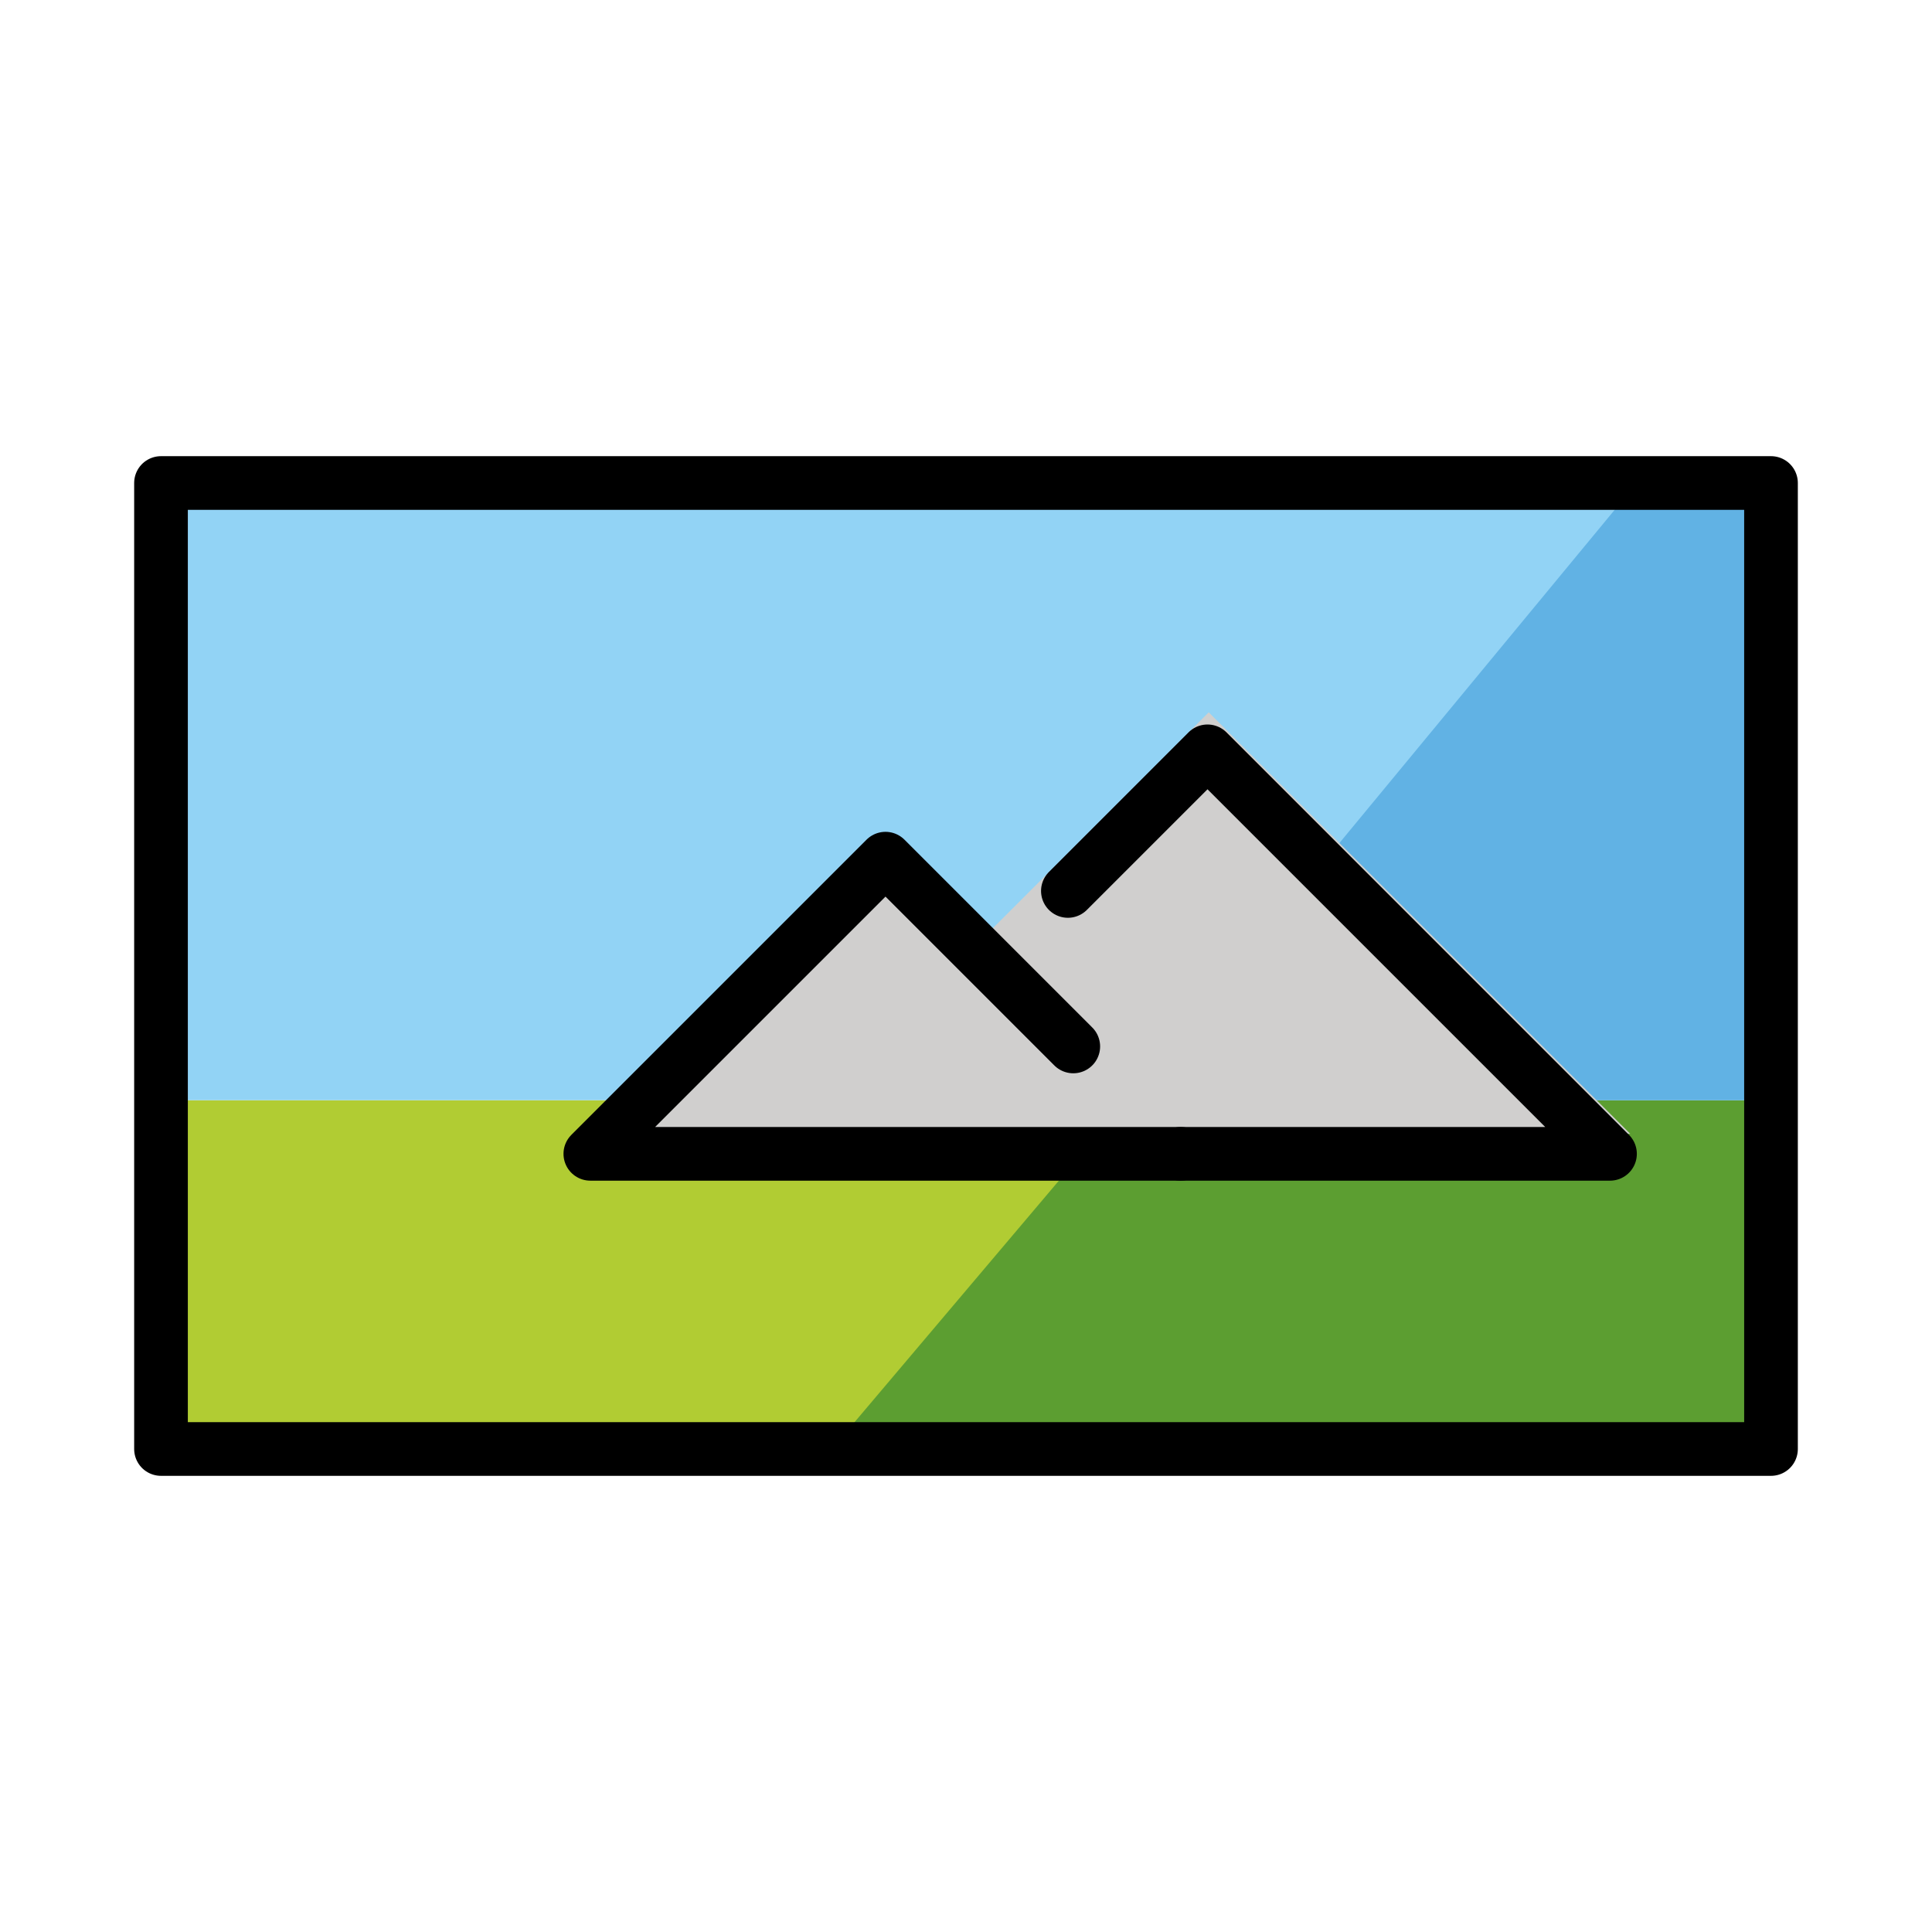
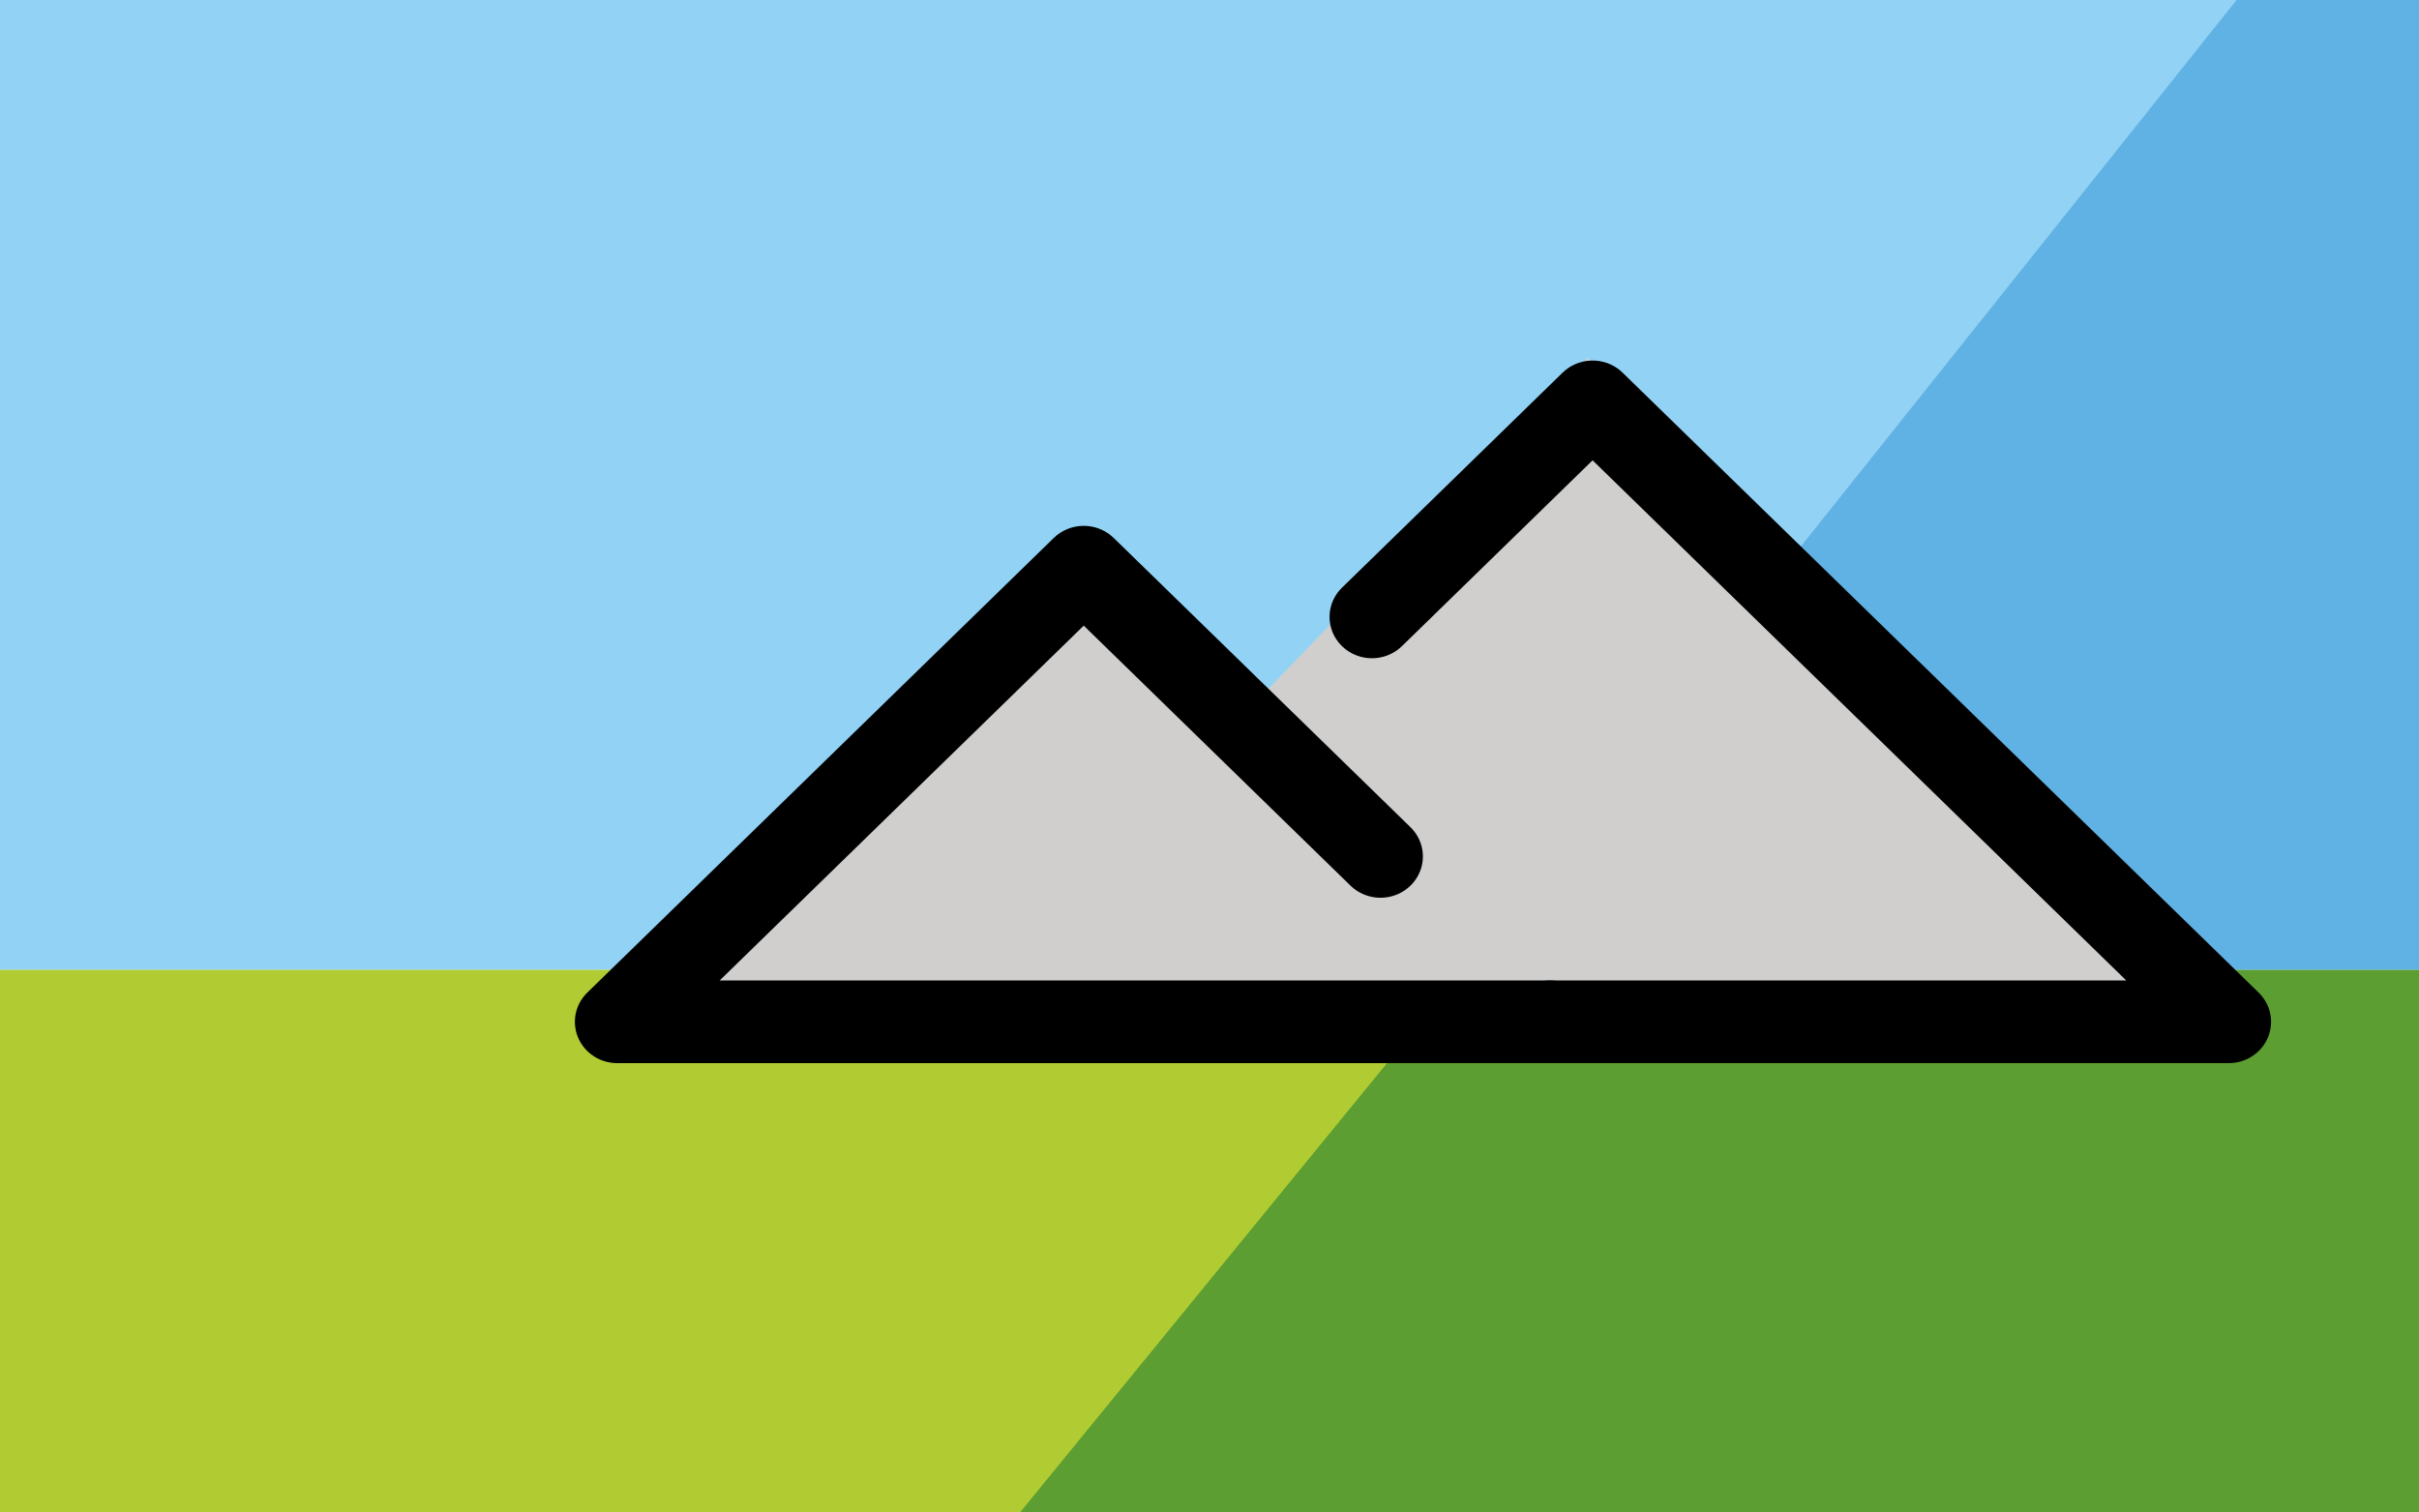
- <svg xmlns="http://www.w3.org/2000/svg" id="emoji" viewBox="0 0 72 72">
-   <g id="color">
-     <rect x="6" y="41" width="60" height="13" fill="#B1CC33" stroke="none" />
-     <polygon fill="#5C9E31" stroke="none" points="42,41 66,41 66,54 31,54" />
-     <rect x="6" y="18" width="60" height="23" fill="#92D3F5" stroke="none" />
-     <polygon fill="#61B2E4" stroke="none" points="61,18 66,18 66,41 42,41" />
-     <polygon fill="#D0CFCE" stroke="none" points="22,43 33,32 44,43" />
-     <polygon fill="#D0CFCE" stroke="none" points="28.546,43.046 45.046,26.546 60.75,42.25" />
-     <path fill="#9b9b9a" stroke="#9b9b9a" stroke-linecap="round" stroke-linejoin="round" stroke-miterlimit="10" stroke-width="2" d="M40.308,43" />
+ <svg xmlns="http://www.w3.org/2000/svg" id="emoji" viewBox="0 0 72 45" version="1.1" width="72" height="45">
+   <defs id="defs30" />
+   <g id="color" transform="matrix(1.216011,0,0,1.260033,-7.516345,-22.79454)">
+     <rect x="6" y="41" width="60" height="13" fill="#b1cc33" stroke="none" id="rect2" />
+     <polygon fill="#5c9e31" stroke="none" points="42,41 66,41 66,54 31,54 " id="polygon4" />
+     <rect x="6" y="18" width="60" height="23" fill="#92d3f5" stroke="none" id="rect6" />
+     <polygon fill="#61b2e4" stroke="none" points="61,18 66,18 66,41 42,41 " id="polygon8" />
+     <polygon fill="#d0cfce" stroke="none" points="44,43 22,43 33,32 " id="polygon10" />
+     <polygon fill="#d0cfce" stroke="none" points="60.75,42.25 28.546,43.046 45.046,26.546 " id="polygon12" />
+     <path fill="#9b9b9a" stroke="#9b9b9a" stroke-linecap="round" stroke-linejoin="round" stroke-miterlimit="10" stroke-width="2" d="M 40.308,43" id="path14" />
  </g>
  <g id="hair" />
  <g id="skin" />
  <g id="skin-shadow" />
-   <g id="line">
-     <rect x="6" y="18" width="60" height="36" fill="none" stroke="#000000" stroke-linecap="round" stroke-linejoin="round" stroke-miterlimit="10" stroke-width="2" />
-     <polyline fill="none" stroke="#000000" stroke-linecap="round" stroke-linejoin="round" stroke-miterlimit="10" stroke-width="2" points="44,43 22,43 33,32 39.998,38.998" />
-     <polyline fill="none" stroke="#000000" stroke-linecap="round" stroke-linejoin="round" stroke-miterlimit="10" stroke-width="2" points="39.797,33.203 45,28 60,43 43.999,43" />
+   <g id="line" transform="matrix(1.262145,0,0,1.230447,-9.394091,-22.48827)">
+     <polyline fill="none" stroke="#000000" stroke-linecap="round" stroke-linejoin="round" stroke-miterlimit="10" stroke-width="2" points="44,43 22,43 33,32 39.998,38.998" id="polyline22" />
+     <polyline fill="none" stroke="#000000" stroke-linecap="round" stroke-linejoin="round" stroke-miterlimit="10" stroke-width="2" points="39.797,33.203 45,28 60,43 43.999,43" id="polyline24" />
  </g>
</svg>
